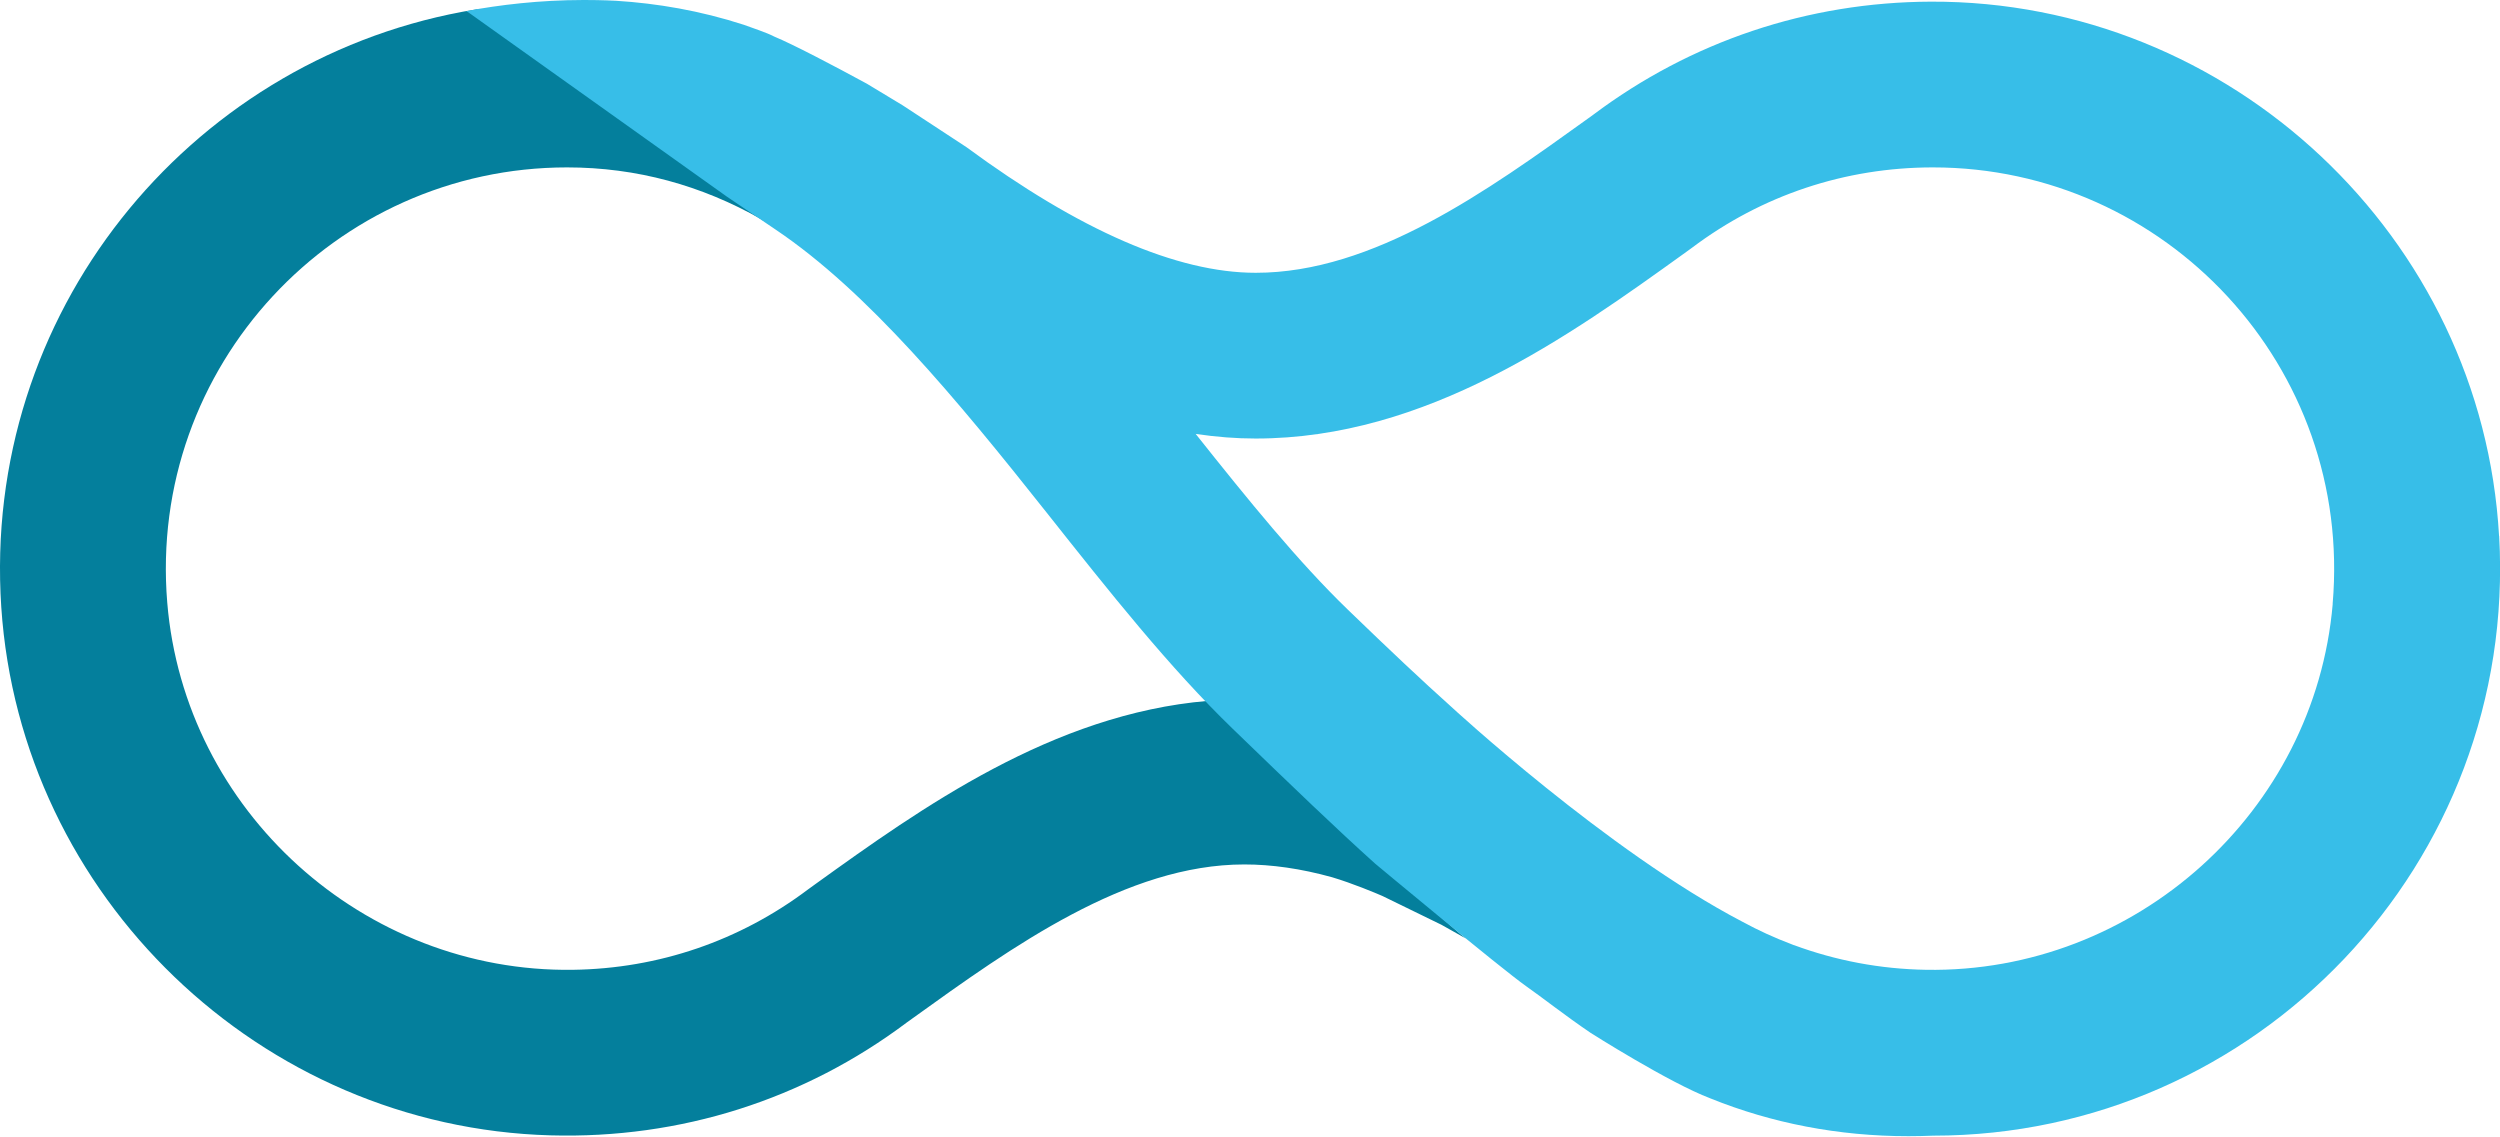
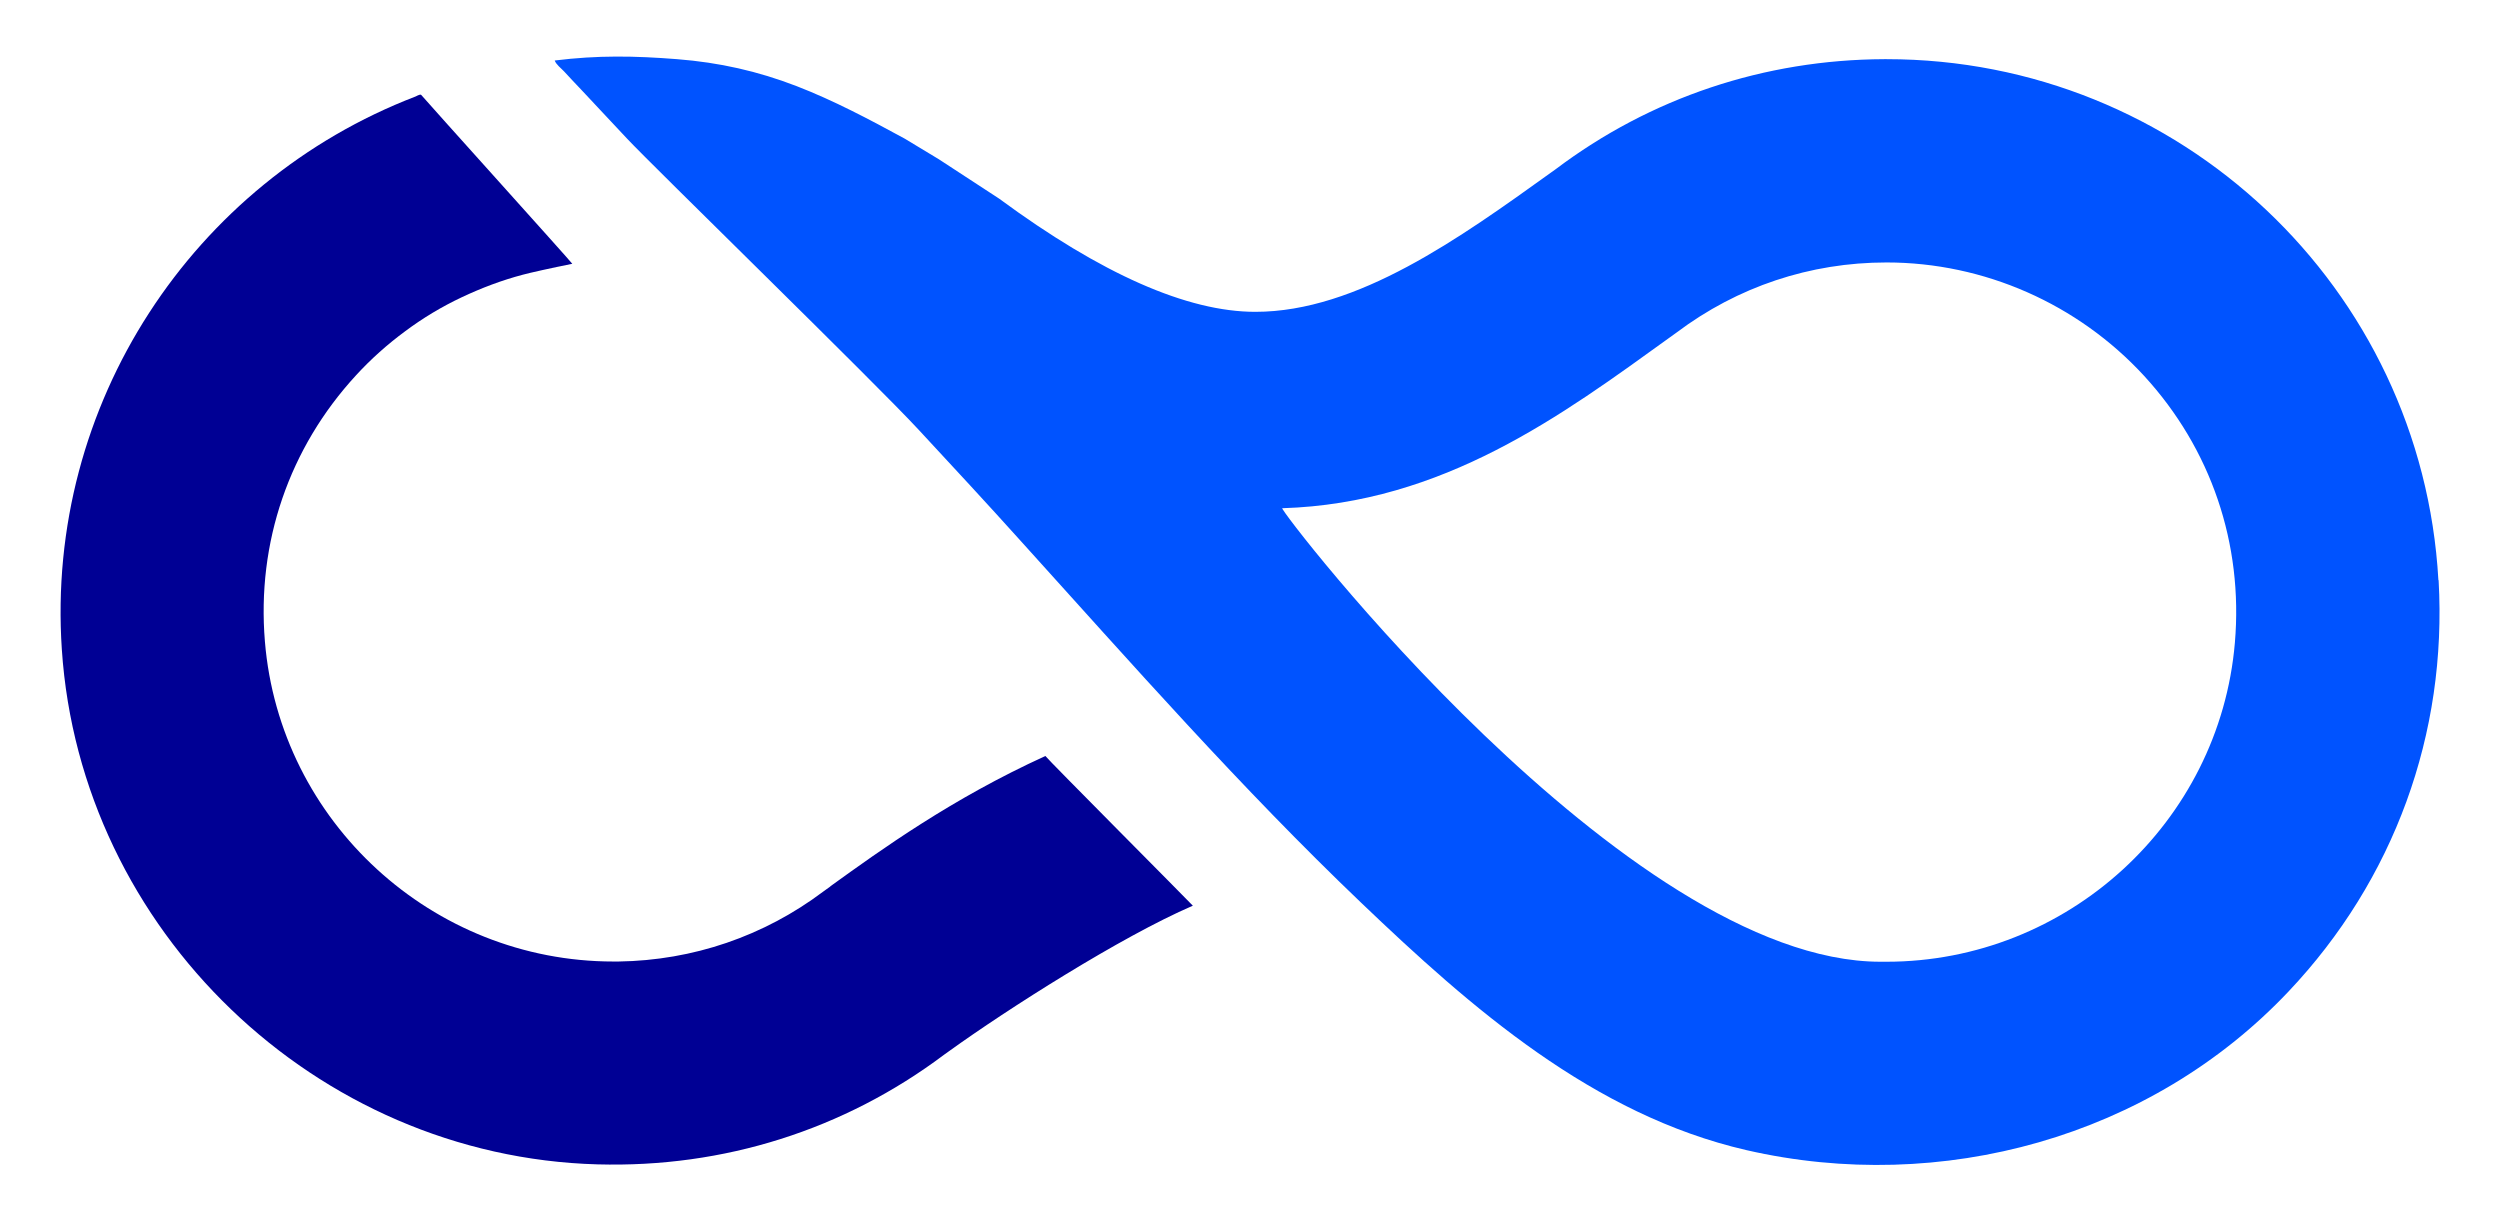
- <svg xmlns="http://www.w3.org/2000/svg" id="Calque_1" viewBox="0 0 663.69 301.61">
+ <svg xmlns="http://www.w3.org/2000/svg" id="Test_harmonisation_construction" data-name="Test harmonisation construction" viewBox="0 0 112.4 54.9">
  <defs>
-     <style>.cls-1{fill:#37bee8;}.cls-2{fill:#047f9c;}</style>
+     <style>
+       .cls-1 {
+         fill: #0053ff;
+       }
+ 
+       .cls-2 {
+         fill: #000094;
+       }
+     </style>
  </defs>
-   <path class="cls-2" d="m387.62,247.9l-11.6-10.07-53.76-50.37c-.58-.43-1.14-.89-1.64-1.39-41.14,3.5-75.9,28.31-104.2,48.67l-1.89,1.37c-18.14,13.66-39.69,21.03-62.41,21.35-55.54.8-103.15-42.14-107.72-97.49-5.19-62.78,44.43-115.53,106.14-115.53,18.49,0,35.71,4.78,51.51,13.74,1.18.67,2.36,1.37,3.53,2.08-.51-.3-1-.69-1.49-1.11v.03S126.72,2.46,126.72,2.46l-3.44.57-.64.12C49.72,16.86-4.85,83.25.34,161.2c5.12,76.87,68.82,138.07,145.83,140.21,34.45.96,67.29-9.48,94.57-29.97l1.38-.99c26.7-19.2,56.95-40.96,88.21-40.96,7.24,0,15,1.09,23.28,3.39,5.49,1.63,11.6,4.21,13.13,4.87h0s0,0,0,0c.23.1.36.16.36.16l14.59,7.12.97.47,6.49,3.65-1.53-1.25Z" />
-   <path class="cls-1" d="m663.44,142.3C658.97,62.89,592.1.13,512.57.44c-32.64.13-63.64,10.53-89.62,30.03l-1.37.99c-26.7,19.2-56.96,40.96-88.21,40.96-20.94,0-46.78-11.25-76.81-33.36l-16.91-11.09-9.52-5.75c-9.16-4.98-19.64-10.46-24.56-12.5-2.26-1.17-5.64-2.21-8.07-3.13-11.65-3.78-23.08-5.7-33.92-6.38-1.74-.09-3.44-.15-5.11-.18-1.09-.02-2.16-.03-3.23-.03-.12,0-.23,0-.35,0-11.66.02-22.21,1.28-31.09,2.94.08.05.45.3,1.06.71l68.05,48.51,13.04,8.82c24.33,16.38,47.92,44.82,71.9,75.09,16.79,21.19,32.65,41.21,49.42,57.42,16.07,15.54,27.5,26.53,37.85,35.83,0,0,33.34,27.78,39.99,32.46,4.55,3.2,10.4,7.83,17.03,12.33.03.02.08.06.08.06,0,0,20.88,13.27,31.81,17.41,16.32,6.6,34.05,10.05,52.62,10.05,2.17,0,4.36-.05,6.55-.14,85.86,0,155.17-72.27,150.27-159.17Zm-44.16,18.02c-4.75,55.3-52.44,98.06-107.94,97.14-12.16-.2-23.97-2.44-35.13-6.57v.02c-.2-.08-.41-.17-.62-.25-4.46-1.68-8.81-3.67-13.04-5.97-35.83-18.71-77.34-57.12-77.34-57.12,0,0,0,0,0,0-7.6-6.81-16.28-14.98-27.39-25.72-13.09-12.65-26.42-29.06-40.4-46.66,0,0,0,0,0,0,5.44.82,10.76,1.23,15.92,1.23,45.43,0,83.39-27.3,113.92-49.25l1.89-1.37c18.56-13.98,40.69-21.36,64-21.36,61.82,0,111.52,52.95,106.11,115.88Z" />
+   <path class="cls-2" d="M37.34,39.85l-.32.23c-2.67,2.01-5.86,3.1-9.21,3.15-.08,0-.15,0-.23,0-8.14,0-15-6.28-15.67-14.39-.37-4.45,1.09-8.7,4.1-11.97.67-.73,1.41-1.39,2.21-1.98.79-.59,1.64-1.1,2.53-1.52s1.81-.77,2.76-1.02c.29-.08,1.27-.3,2.22-.49-.04-.08-6.64-7.4-6.79-7.59-.05-.06-.26.08-.26.07C8.68,8.18,2.04,18.16,2.78,29.2c.84,12.63,11.42,22.8,24.08,23.15,5.67.16,11.09-1.55,15.6-4.94l.21-.15c2.61-1.88,7.72-5.14,10.96-6.54-.21-.23-6.52-6.57-6.63-6.73-4.21,1.92-7.38,4.21-9.67,5.86Z" />
+   <path class="cls-1" d="M109.63,26.08c-.74-13.15-11.63-23.42-24.81-23.42h-.1c-5.39.02-10.51,1.73-14.78,4.95l-.21.15c-4.08,2.93-8.7,6.26-13.29,6.26-3.06,0-6.92-1.7-11.52-5.09l-2.71-1.77-1.54-.93c-1.58-.86-3.18-1.71-4.86-2.36-1.74-.67-3.46-1.06-5.37-1.21-1.91-.15-3.57-.18-5.5.06.06.18.29.35.42.49.25.27.5.54.76.81.69.74,1.38,1.47,2.07,2.21,1.15,1.23,11.2,11.02,13.12,13.1,1.53,1.65,3.07,3.31,4.59,5,5,5.53,9.9,11.1,15.29,16.25,4.97,4.75,10.43,9.54,17.33,11.13,8.75,2.01,18.17-.57,24.37-7.13,4.75-5.02,7.14-11.59,6.75-18.49ZM100.48,28.9c-.69,8.09-7.55,14.34-15.67,14.34-.09,0-.17,0-.26,0-11.46,0-27.1-20.38-26.9-20.39,7.25-.22,12.6-4.2,17.41-7.67l.32-.23c2.74-2.06,6-3.15,9.44-3.15,4.38,0,8.6,1.86,11.58,5.1,3.01,3.28,4.46,7.55,4.08,12Z" />
</svg>
